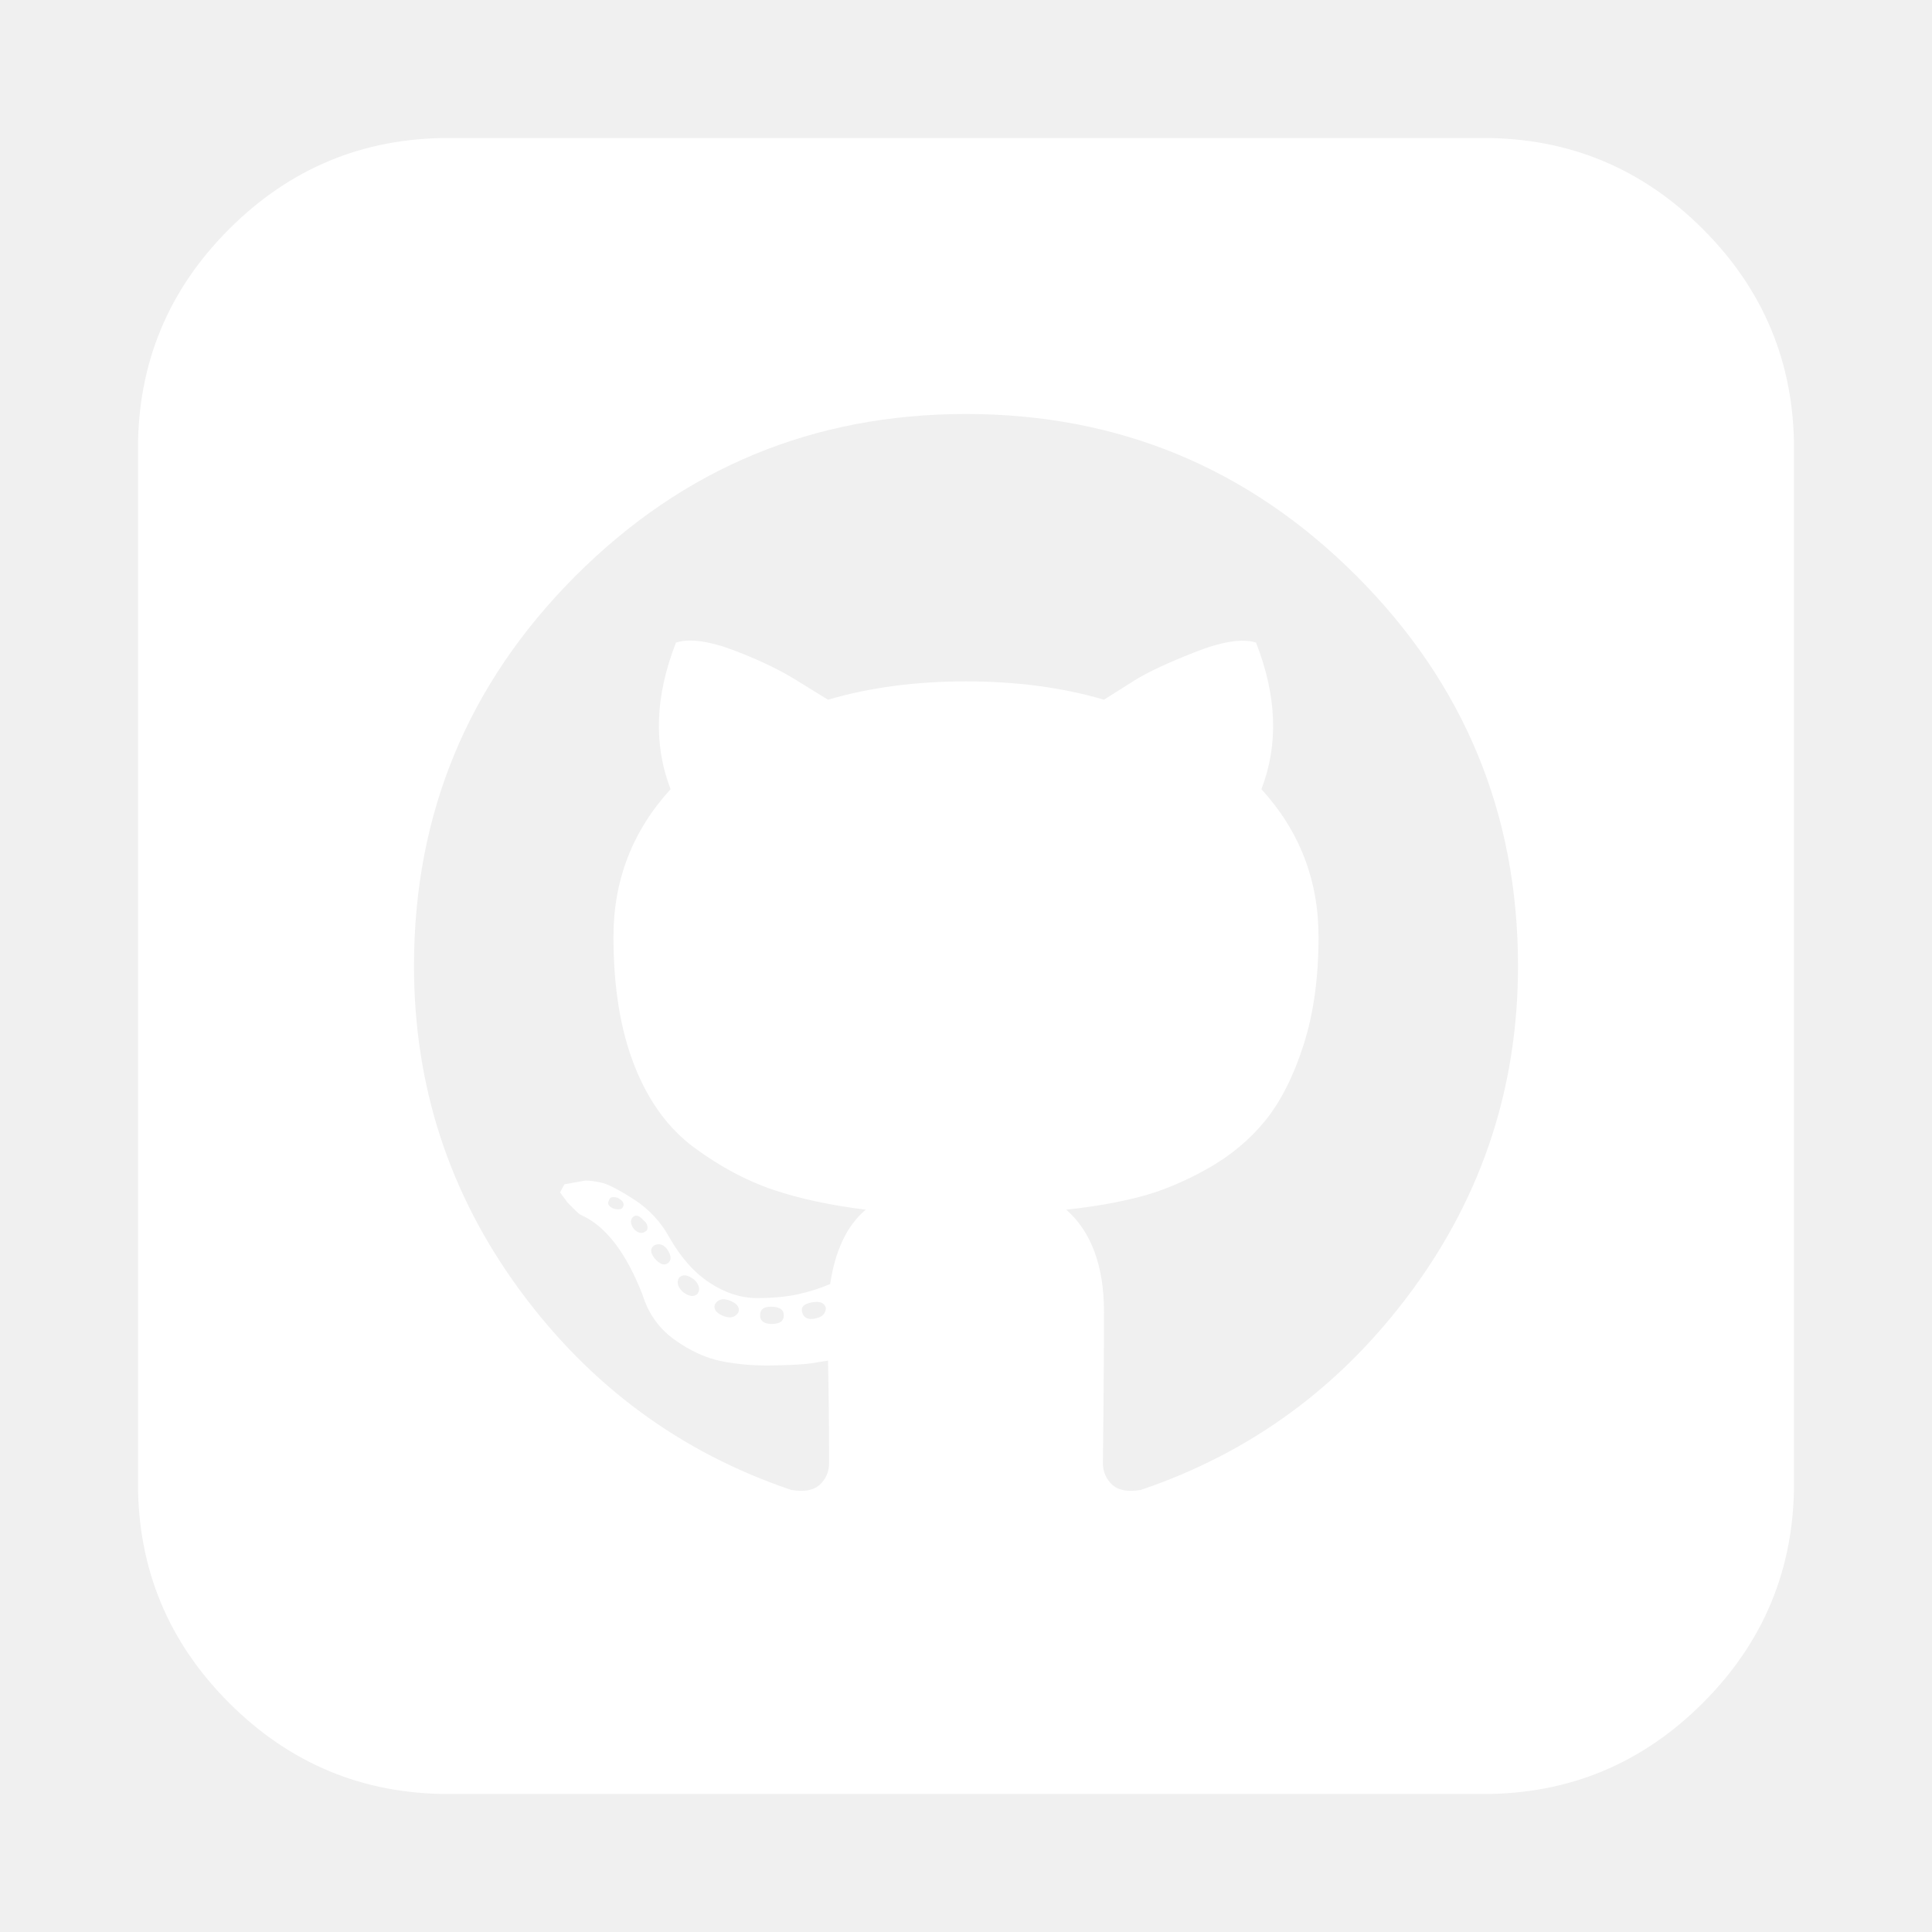
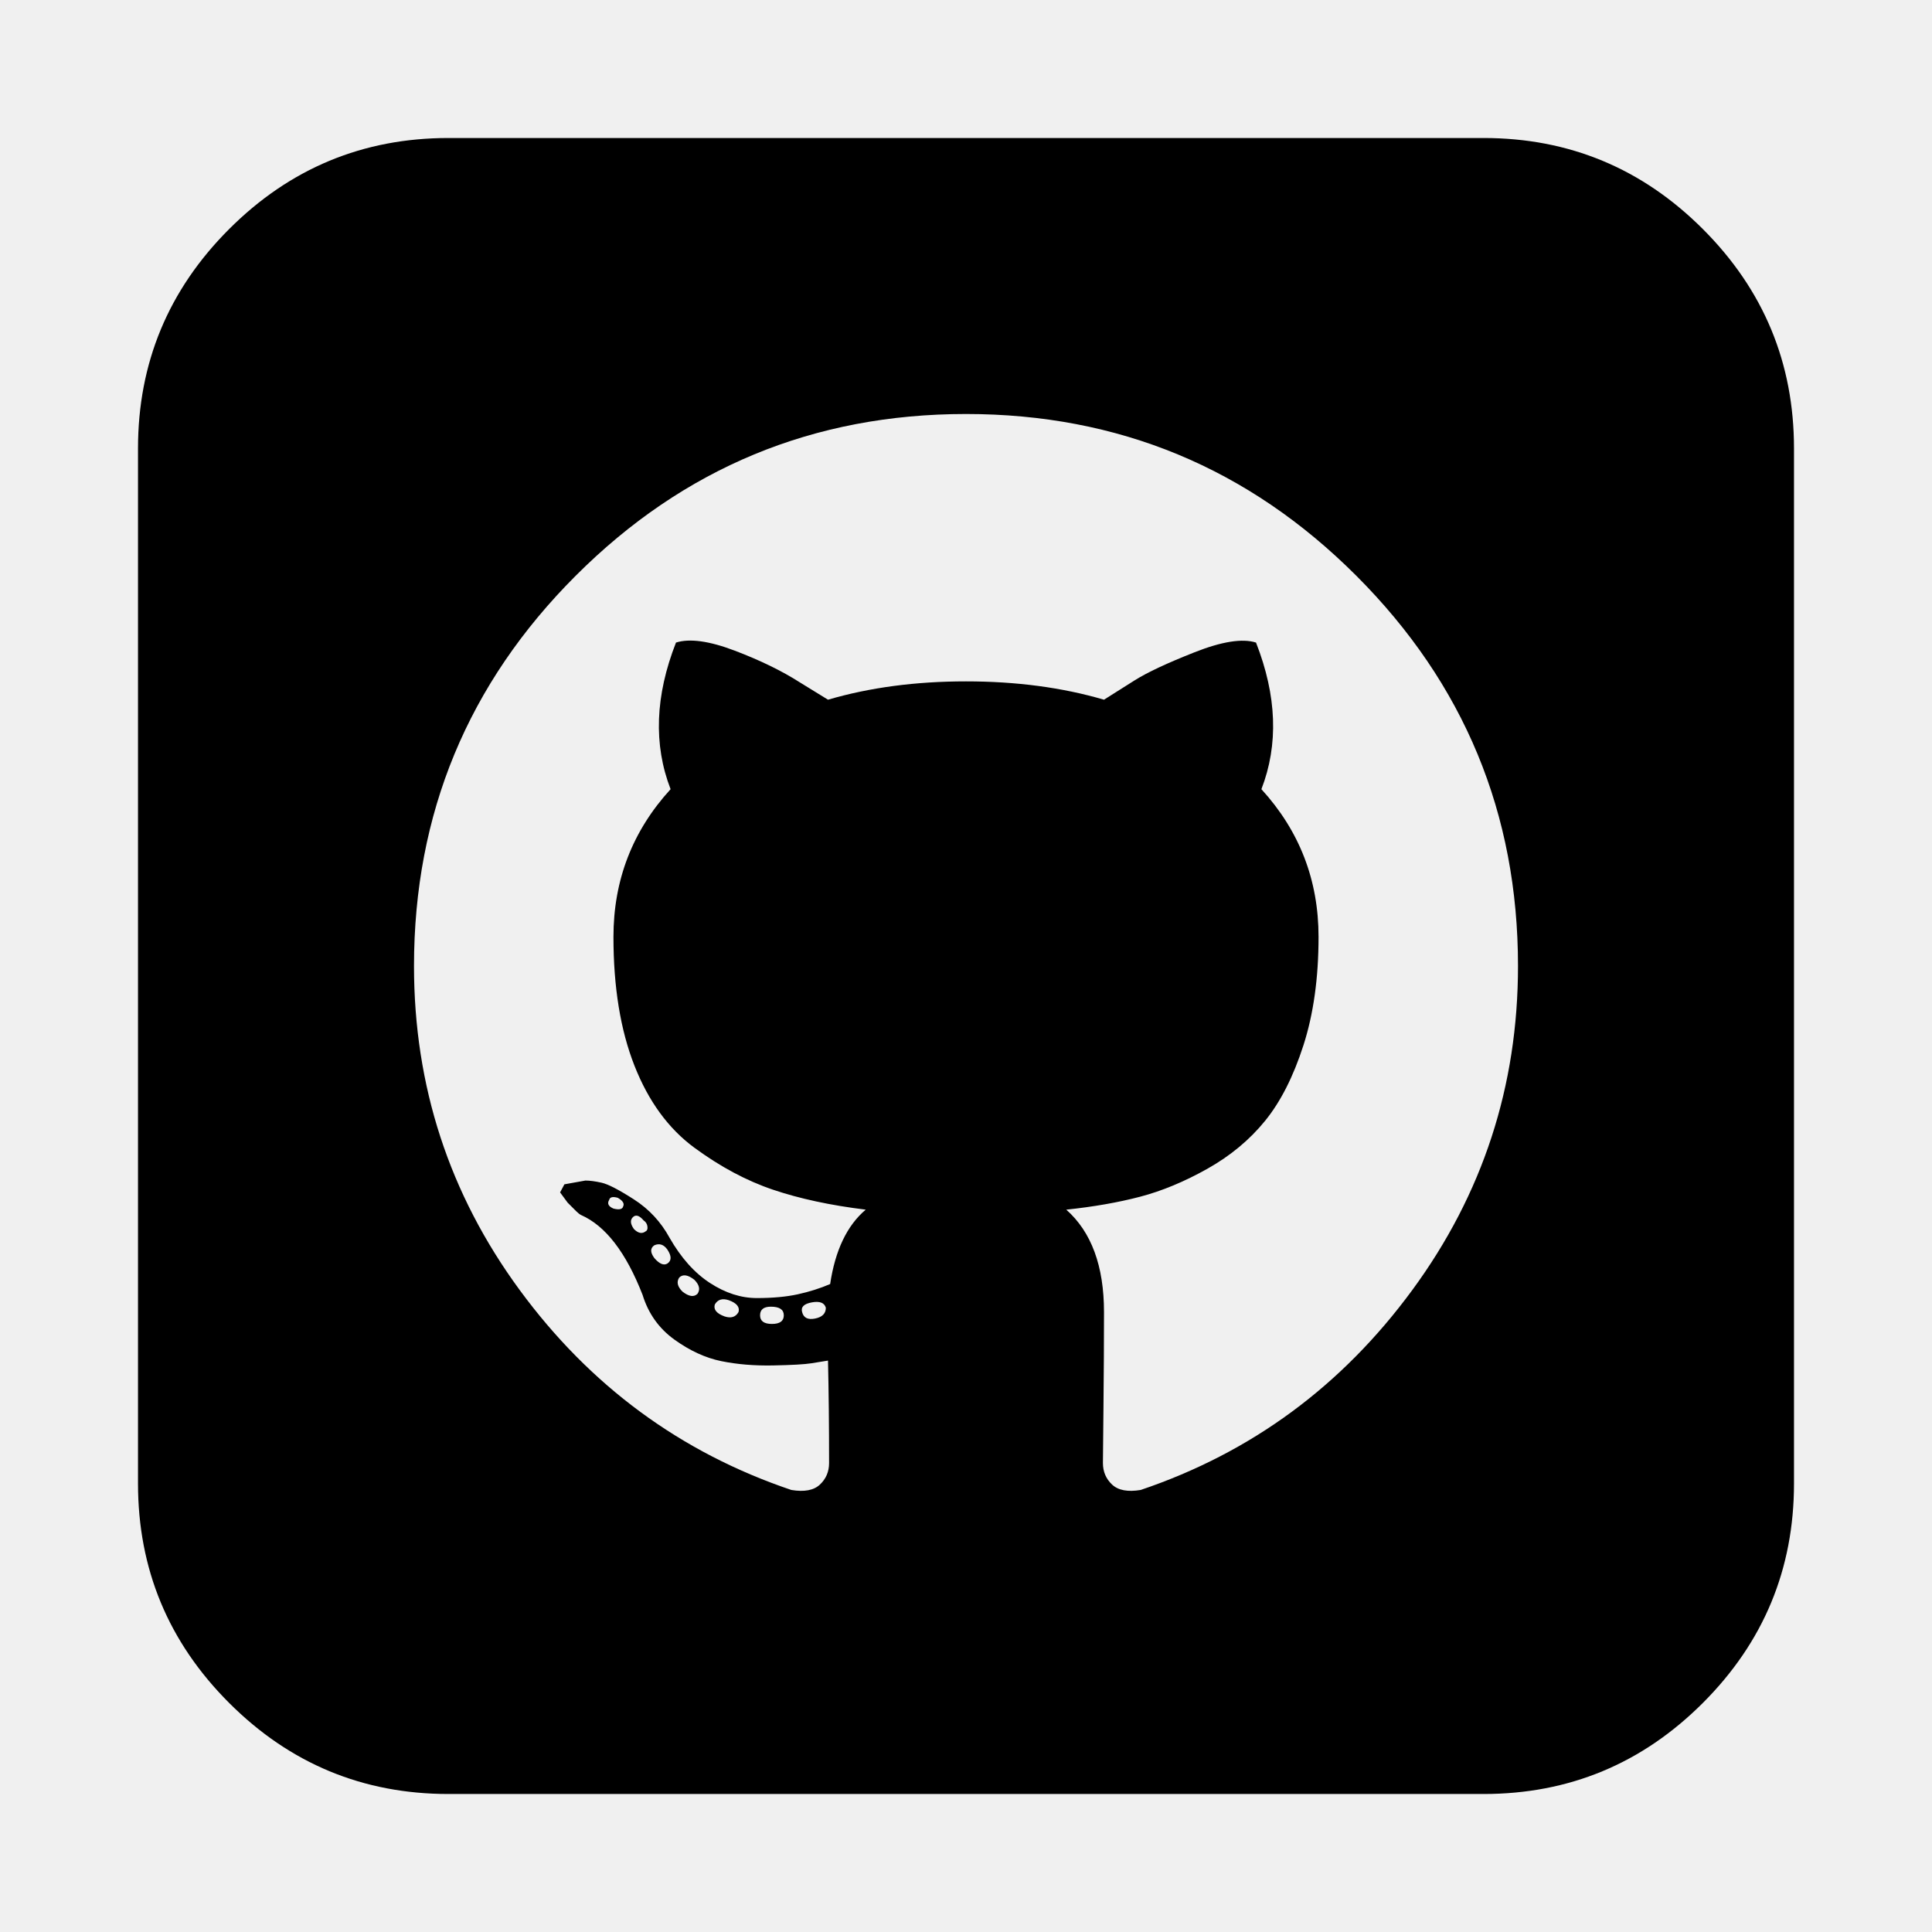
<svg xmlns="http://www.w3.org/2000/svg" width="1792" height="1792" viewBox="0 0 1792 1792">
-   <path d="M647 1200q4-6-3-13-9-7-14-2-4 6 3 13 9 7 14 2zm-28-41q-5-7-12-4-6 4 0 12 7 8 12 5 6-4 0-13zm-41-40q2-4-5-8-7-2-8 2-3 5 4 8 8 2 9-2zm21 23q2-1 1.5-4.5t-3.5-5.5q-6-7-10-3t1 11q6 6 11 2zm86 75q2-7-9-11-9-3-13 4-2 7 9 11 9 3 13-4zm42 3q0-8-12-8-10 0-10 8t11 8 11-8zm39-7q-2-7-13-5t-9 9q2 8 12 6t10-10zm642-317q0-212-150-362t-362-150-362 150-150 362q0 167 98 300.5t252 185.5q18 3 26.5-5t8.5-20q0-52-1-95-6 1-15.5 2.5t-35.5 2-48-4-43.5-20-29.5-41.5q-23-59-57-74-2-1-4.5-3.5l-8-8-7-9.5 4-7.5 19.5-3.5q6 0 15 2t30 15.5 33 35.5q16 28 37.5 42t43.5 14 38-3.5 30-9.5q7-47 33-69-49-6-86-18.5t-73-39-55.5-76-19.5-119.5q0-79 53-137-24-62 5-136 19-6 54.5 7.5t60.5 29.5l26 16q58-17 128-17t128 17q11-7 28.5-18t55.5-26 57-9q29 74 5 136 53 58 53 137 0 57-14 100.5t-35.5 70-53.5 44.5-62.5 26-68.5 12q35 31 35 95 0 40-.5 89t-.5 51q0 12 8.5 20t26.5 5q154-52 252-185.5t98-300.5zm256-480v960q0 119-84.5 203.5t-203.5 84.5h-960q-119 0-203.5-84.5t-84.5-203.5v-960q0-119 84.5-203.5t203.5-84.5h960q119 0 203.5 84.5t84.5 203.5z" fill="#fff" />
+   <path d="M647 1200q4-6-3-13-9-7-14-2-4 6 3 13 9 7 14 2zm-28-41q-5-7-12-4-6 4 0 12 7 8 12 5 6-4 0-13zm-41-40q2-4-5-8-7-2-8 2-3 5 4 8 8 2 9-2zm21 23q2-1 1.5-4.5t-3.5-5.5q-6-7-10-3t1 11q6 6 11 2zm86 75q2-7-9-11-9-3-13 4-2 7 9 11 9 3 13-4zm42 3q0-8-12-8-10 0-10 8t11 8 11-8zm39-7q-2-7-13-5t-9 9q2 8 12 6t10-10zm642-317q0-212-150-362t-362-150-362 150-150 362q0 167 98 300.5t252 185.5q18 3 26.5-5t8.5-20q0-52-1-95-6 1-15.5 2.5t-35.5 2-48-4-43.5-20-29.5-41.5q-23-59-57-74-2-1-4.5-3.5l-8-8-7-9.5 4-7.5 19.5-3.5q6 0 15 2t30 15.5 33 35.5q16 28 37.5 42t43.5 14 38-3.5 30-9.5q7-47 33-69-49-6-86-18.5t-73-39-55.5-76-19.5-119.5q0-79 53-137-24-62 5-136 19-6 54.5 7.5t60.5 29.5l26 16q58-17 128-17t128 17q11-7 28.5-18t55.5-26 57-9q29 74 5 136 53 58 53 137 0 57-14 100.5t-35.5 70-53.5 44.5-62.5 26-68.5 12q35 31 35 95 0 40-.5 89t-.5 51q0 12 8.5 20t26.5 5q154-52 252-185.5t98-300.5zm256-480v960q0 119-84.5 203.5t-203.5 84.5h-960q-119 0-203.5-84.5t-84.5-203.5v-960q0-119 84.5-203.5t203.5-84.5h960q119 0 203.5 84.5t84.5 203.5z" />
</svg>
